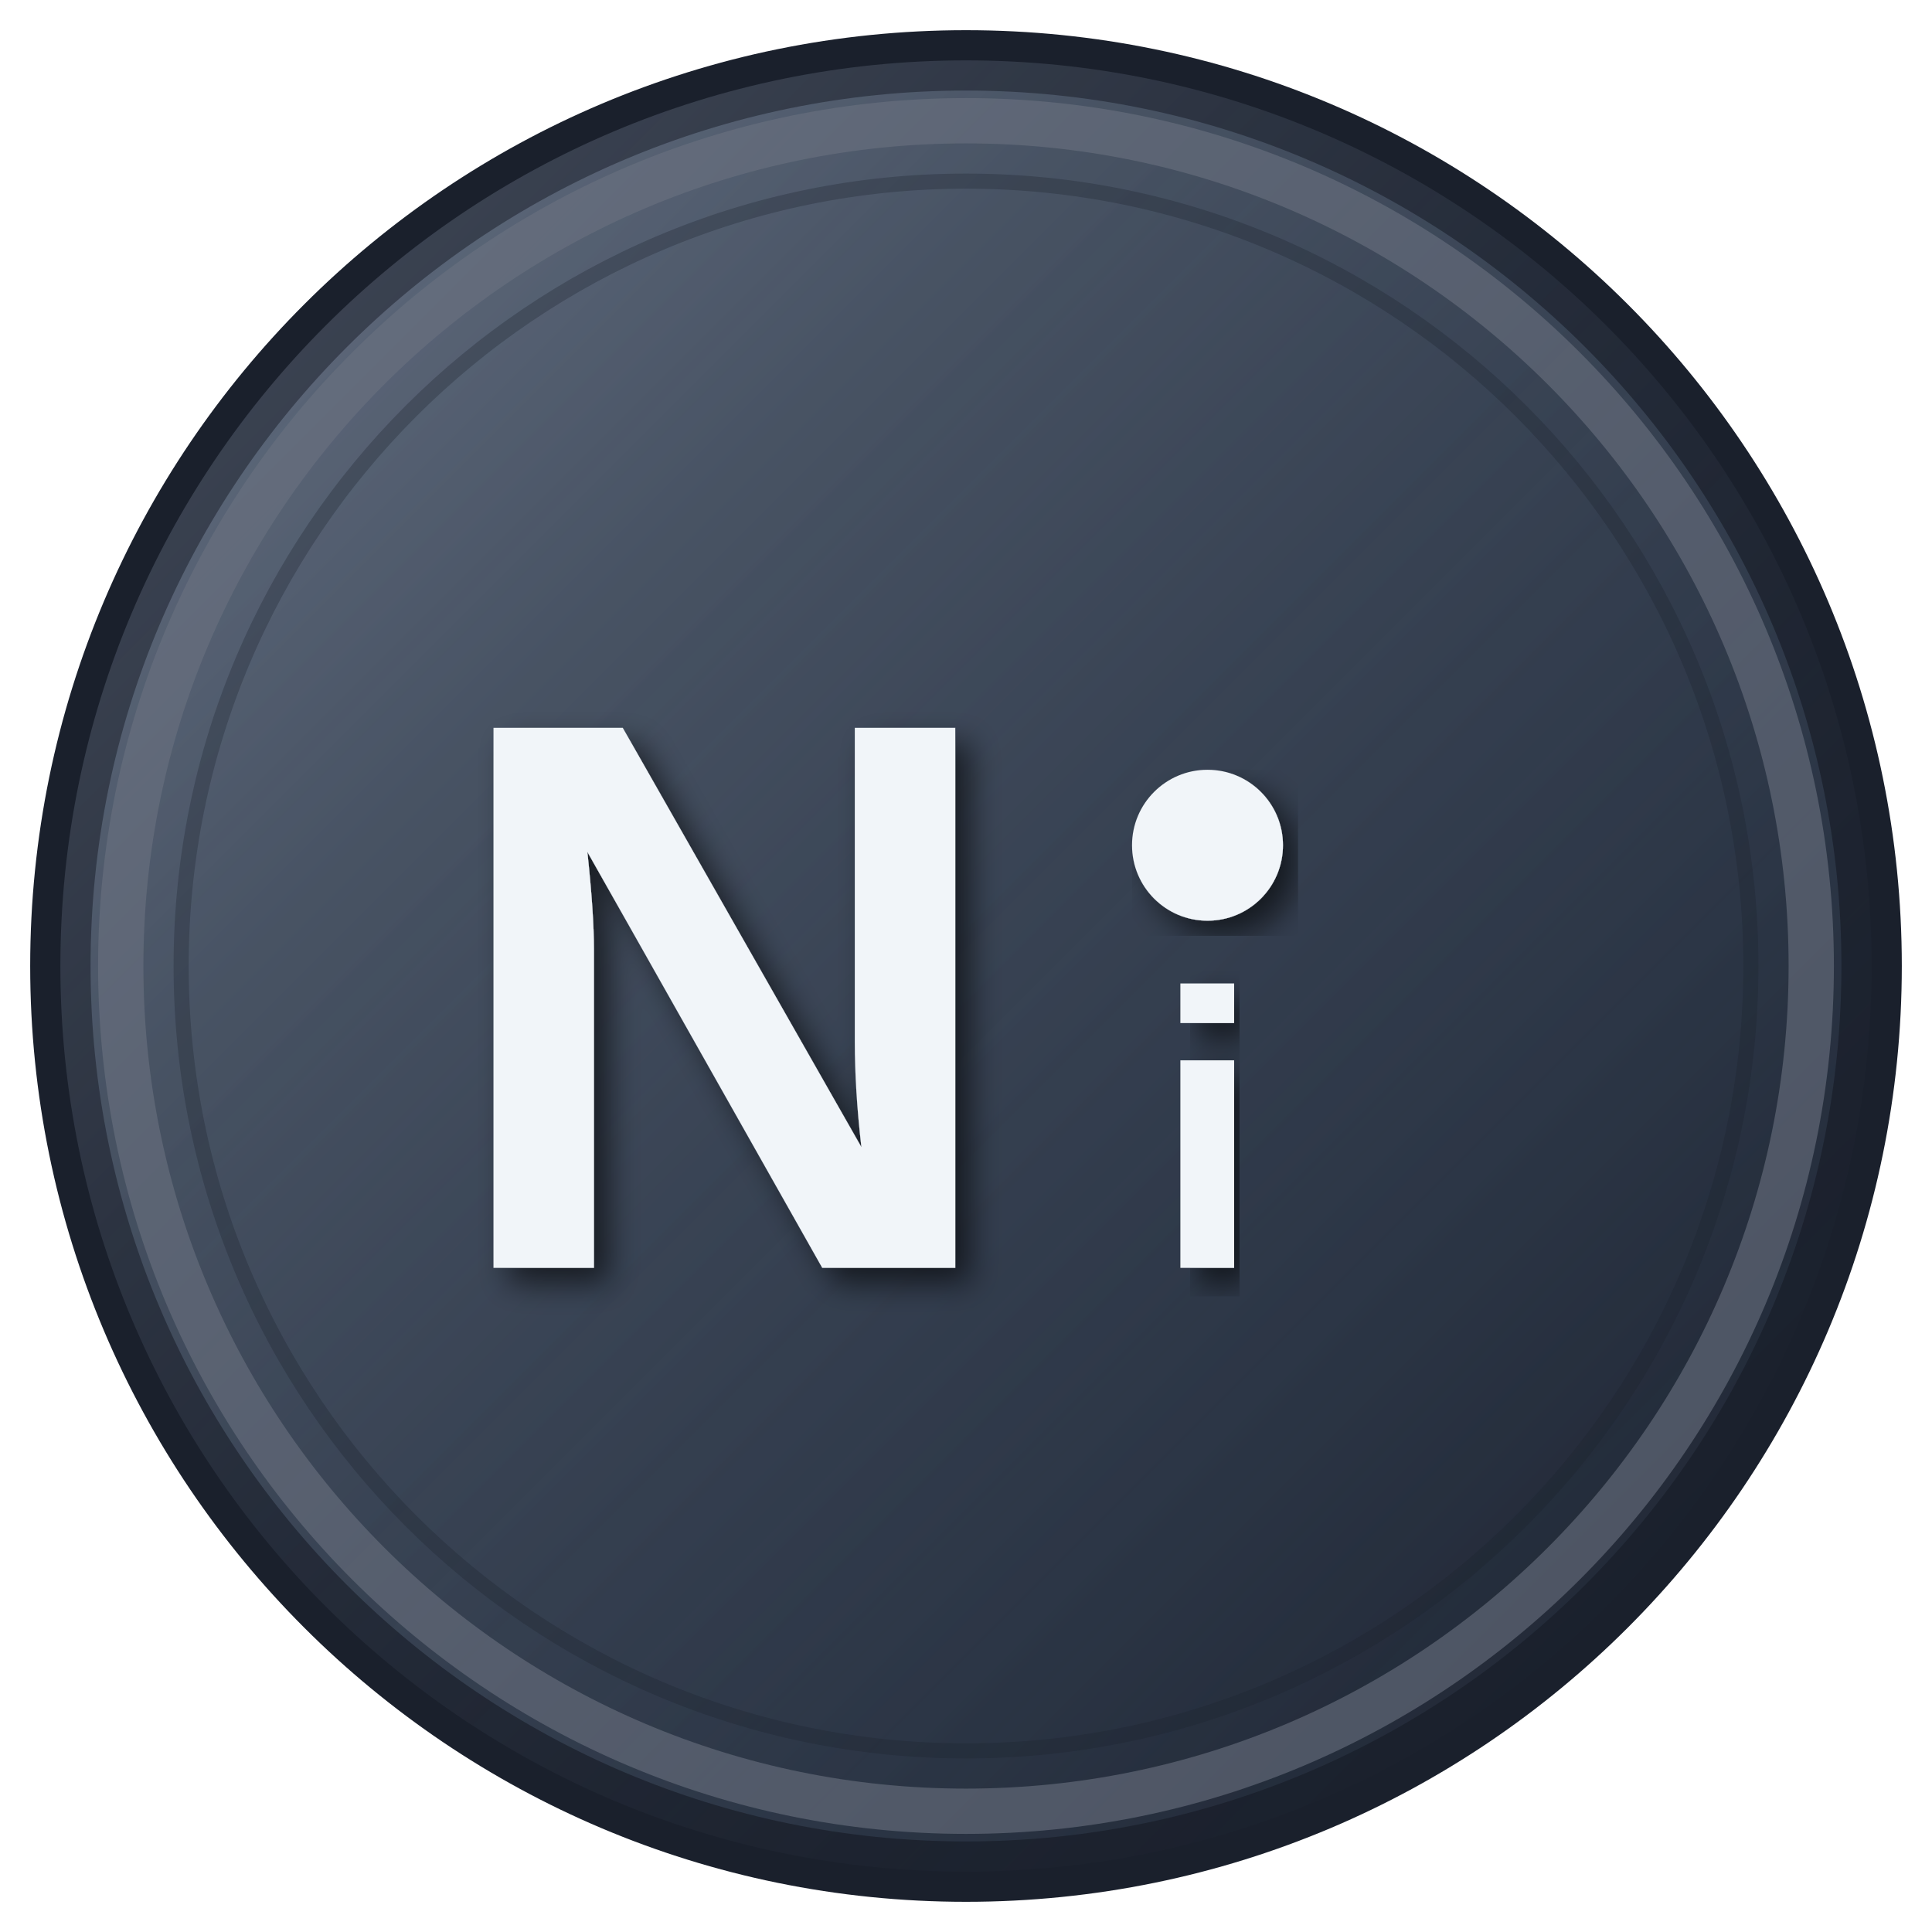
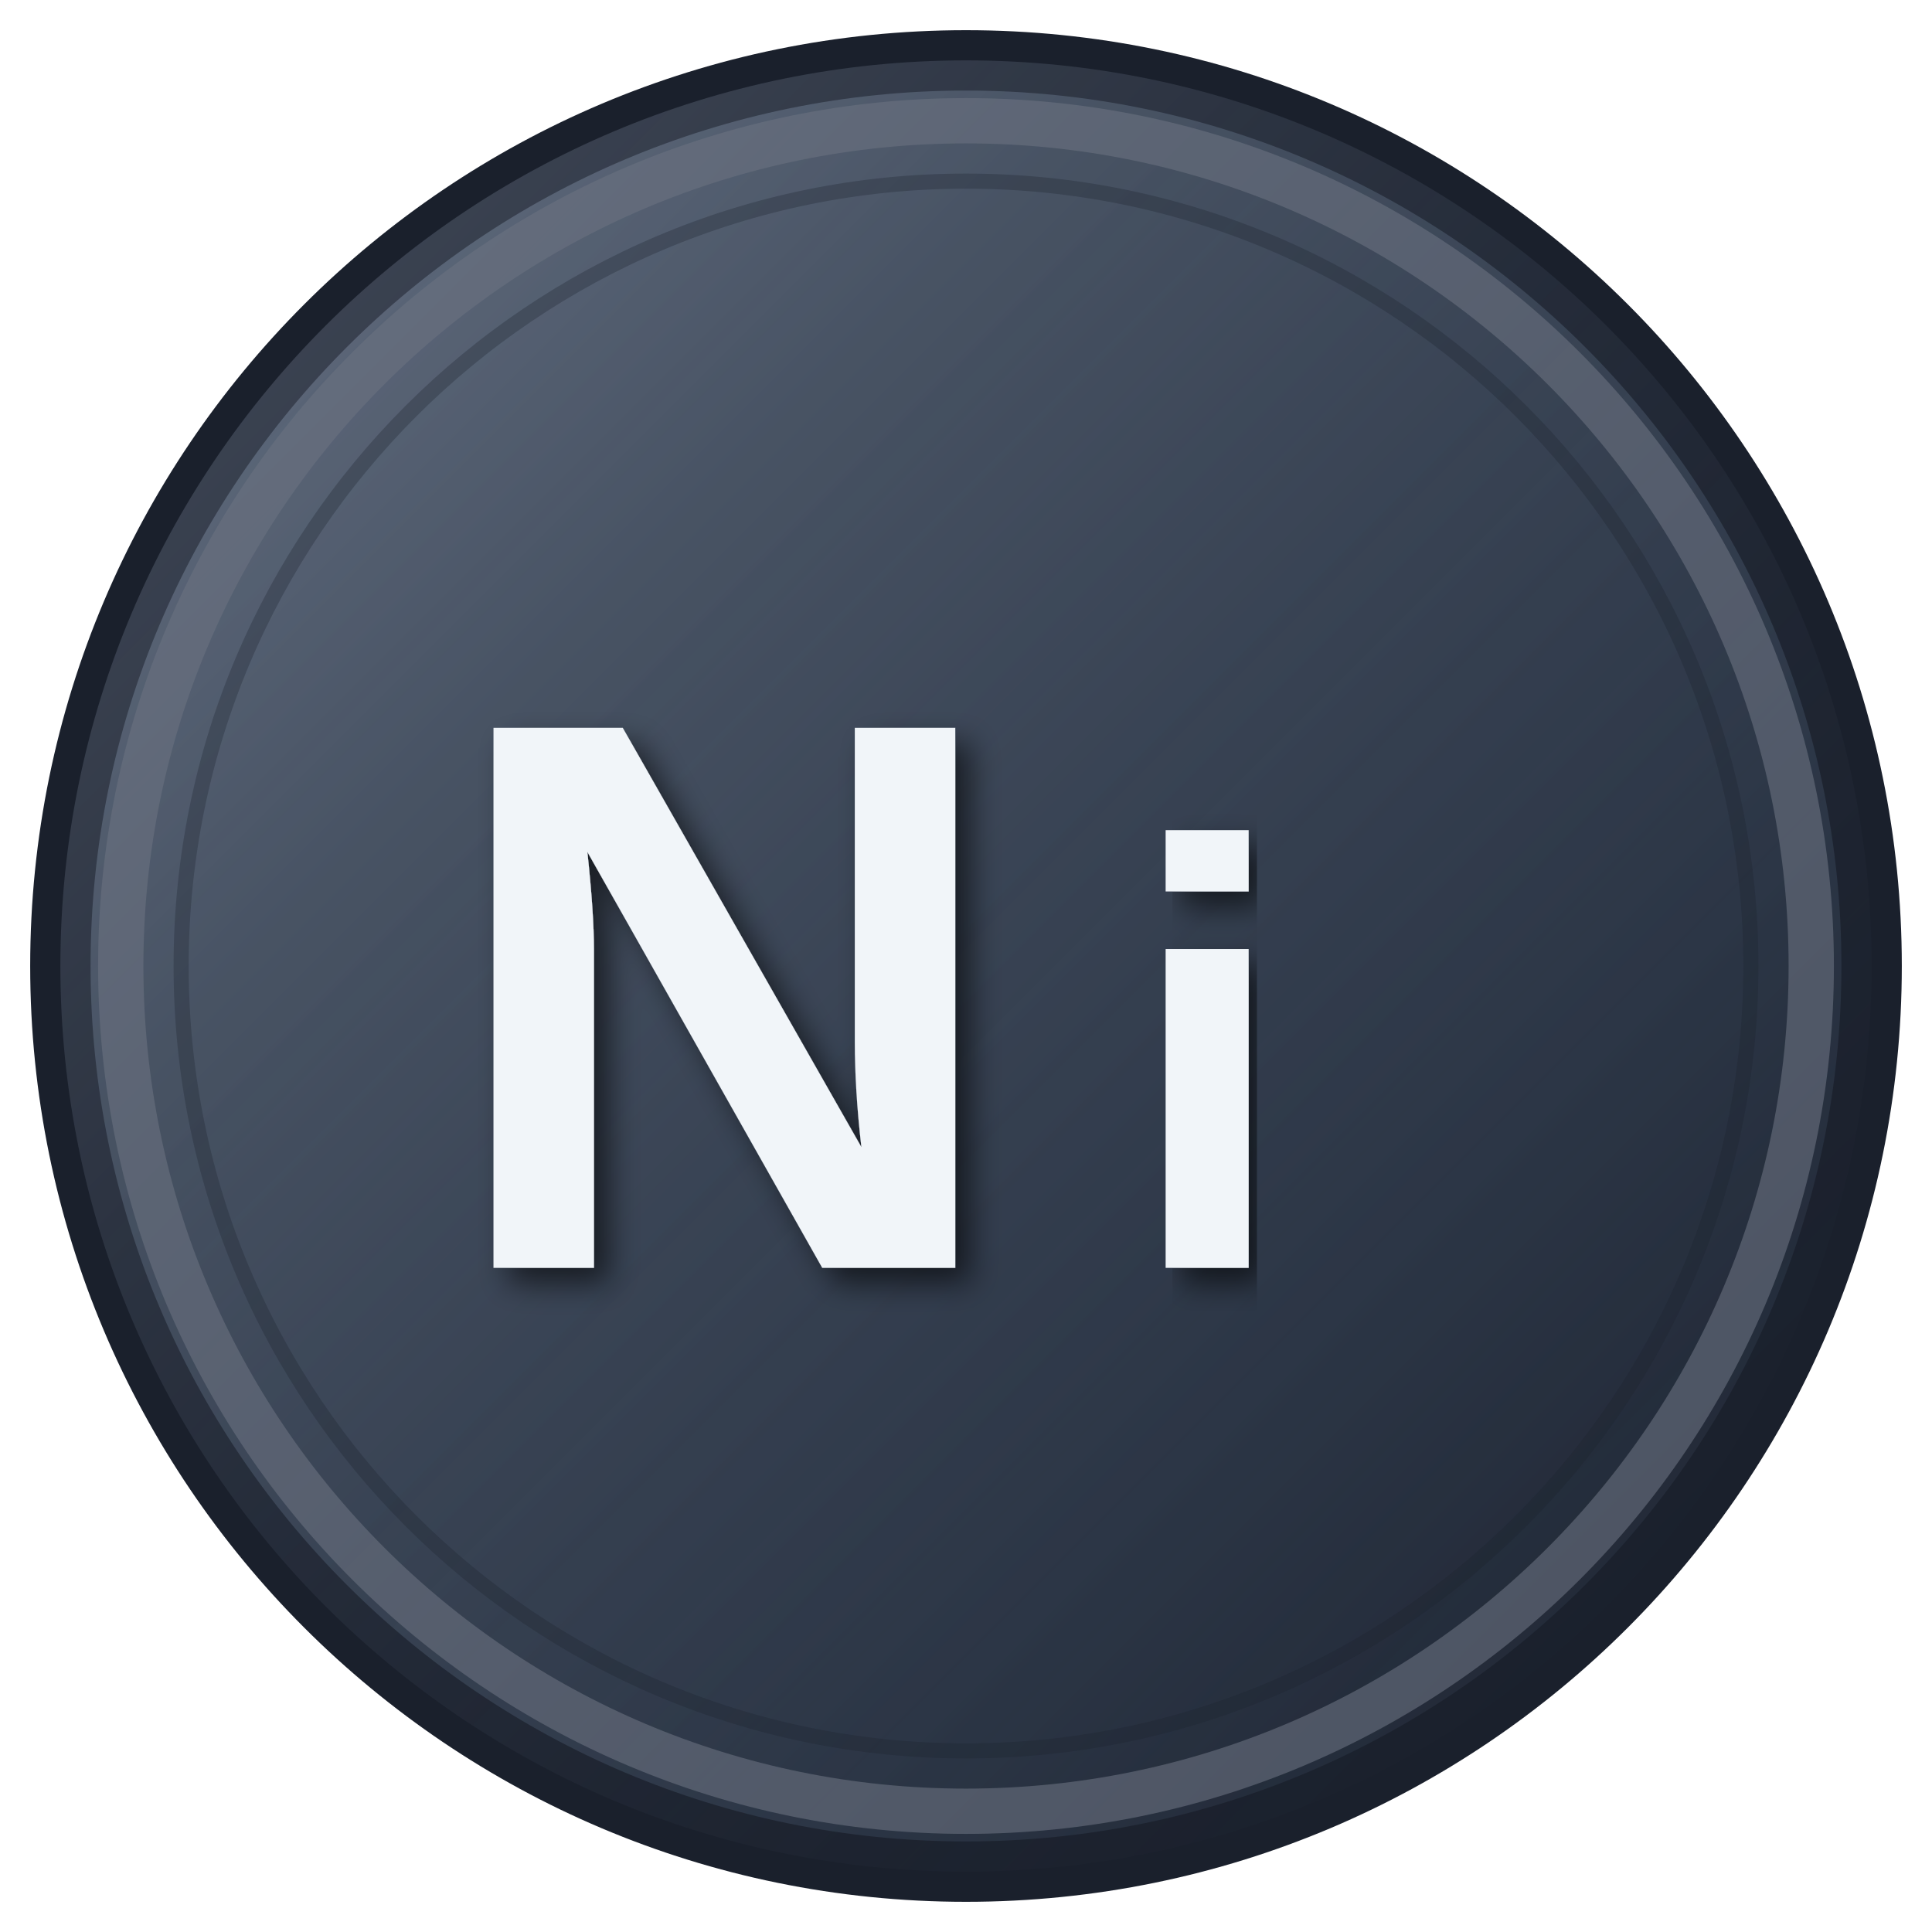
<svg xmlns="http://www.w3.org/2000/svg" viewBox="0 0 64 64" width="64" height="64">
  <defs>
    <linearGradient id="metalGradient" x1="0%" y1="0%" x2="100%" y2="100%">
      <stop offset="0%" style="stop-color:#5a6578;stop-opacity:1" />
      <stop offset="30%" style="stop-color:#3d4858;stop-opacity:1" />
      <stop offset="70%" style="stop-color:#2a3444;stop-opacity:1" />
      <stop offset="100%" style="stop-color:#1a202c;stop-opacity:1" />
    </linearGradient>
    <linearGradient id="metalHighlight" x1="0%" y1="0%" x2="100%" y2="100%">
      <stop offset="0%" style="stop-color:#8a95a8;stop-opacity:0.4" />
      <stop offset="50%" style="stop-color:#4a5568;stop-opacity:0.2" />
      <stop offset="100%" style="stop-color:#1a202c;stop-opacity:0" />
    </linearGradient>
    <filter id="shadow">
      <feDropShadow dx="1" dy="1" stdDeviation="1.5" flood-opacity="0.4" />
    </filter>
    <filter id="textShadow">
      <feDropShadow dx="0.5" dy="0.5" stdDeviation="0.5" flood-opacity="0.6" />
    </filter>
  </defs>
  <circle cx="32" cy="32" r="30" fill="url(#metalGradient)" stroke="#1a202c" stroke-width="2" />
  <circle cx="32" cy="32" r="30" fill="url(#metalHighlight)" />
  <circle cx="32" cy="32" r="28" fill="none" stroke="#6b7280" stroke-width="1.5" opacity="0.6" />
  <circle cx="32" cy="32" r="26" fill="none" stroke="#1a202c" stroke-width="0.5" opacity="0.3" />
  <text x="24" y="42" font-family="Arial, 'Helvetica Neue', sans-serif" font-size="26" font-weight="900" fill="#f1f5f9" text-anchor="middle" filter="url(#textShadow)" style="font-stretch: condensed;">
    N
  </text>
-   <text x="40" y="42" font-family="Arial, 'Helvetica Neue', sans-serif" font-size="13" font-weight="900" fill="#f1f5f9" text-anchor="middle" filter="url(#textShadow)" style="font-stretch: condensed;">
+   <text x="40" y="42" font-family="Arial, 'Helvetica Neue', sans-serif" font-size="20" font-weight="900" fill="#f1f5f9" text-anchor="middle" filter="url(#textShadow)" style="font-stretch: condensed;">
    i
  </text>
-   <circle cx="40" cy="28" r="2.5" fill="#f1f5f9" filter="url(#textShadow)" />
</svg>
